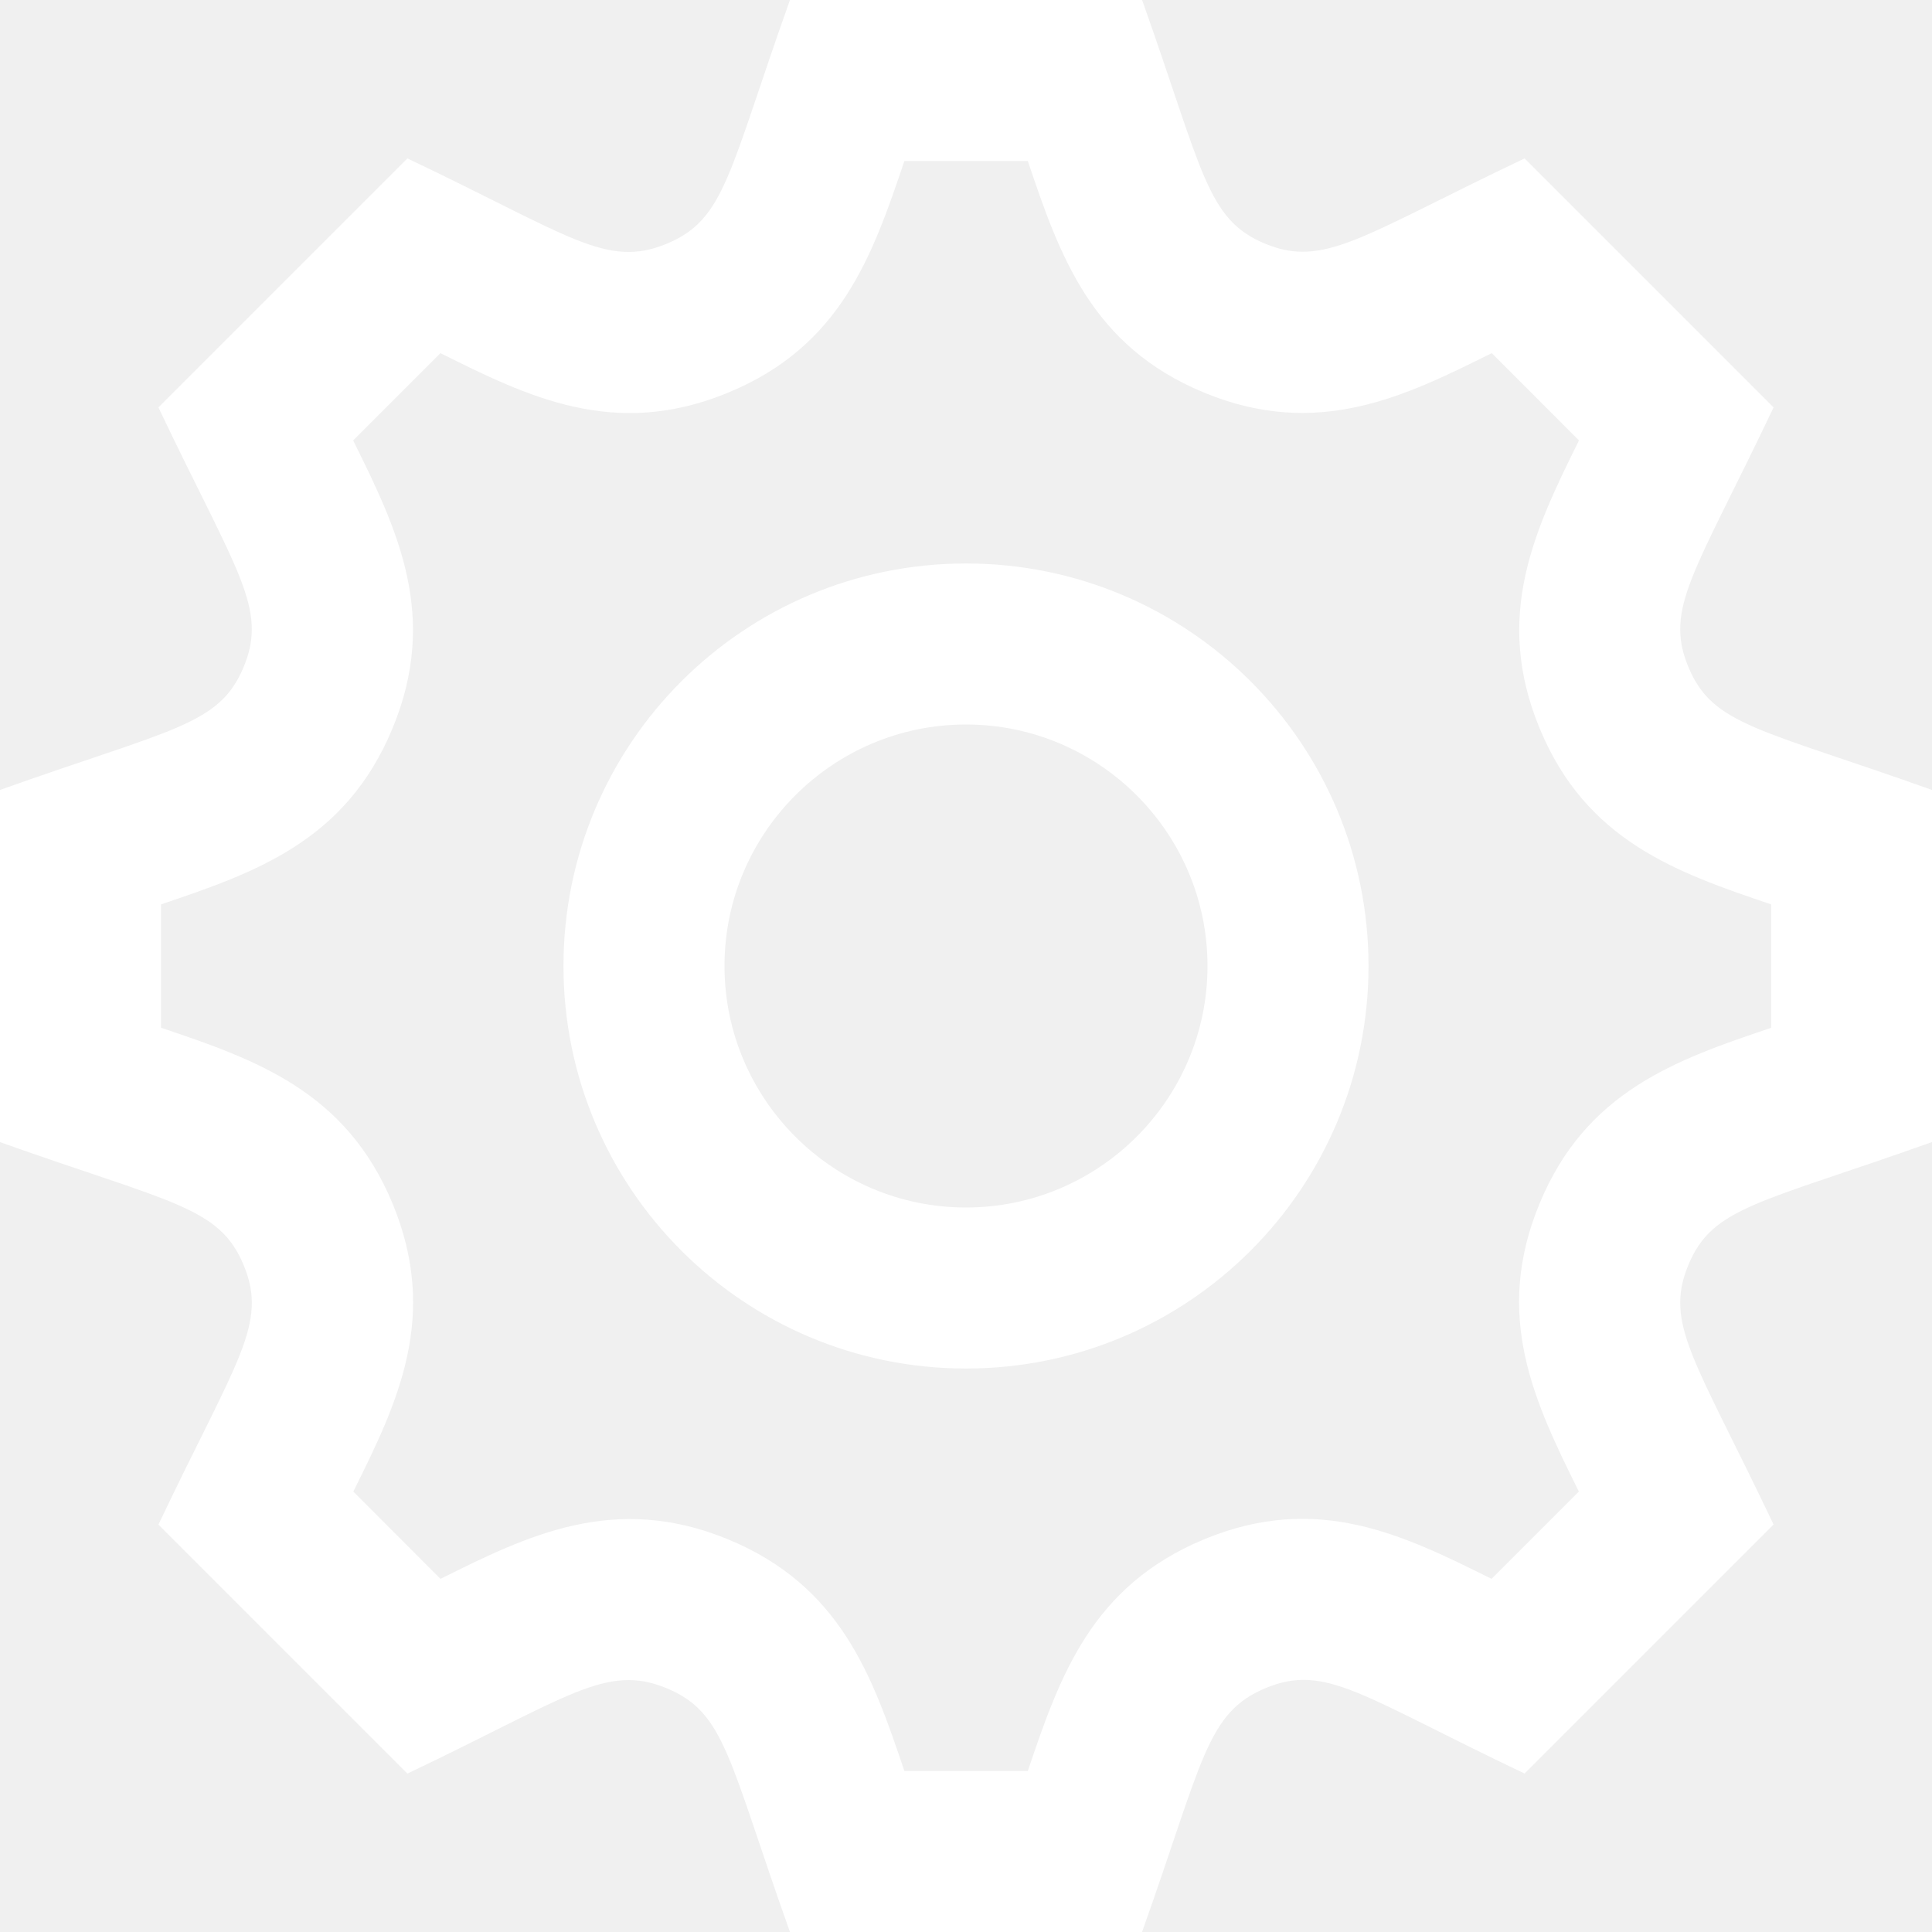
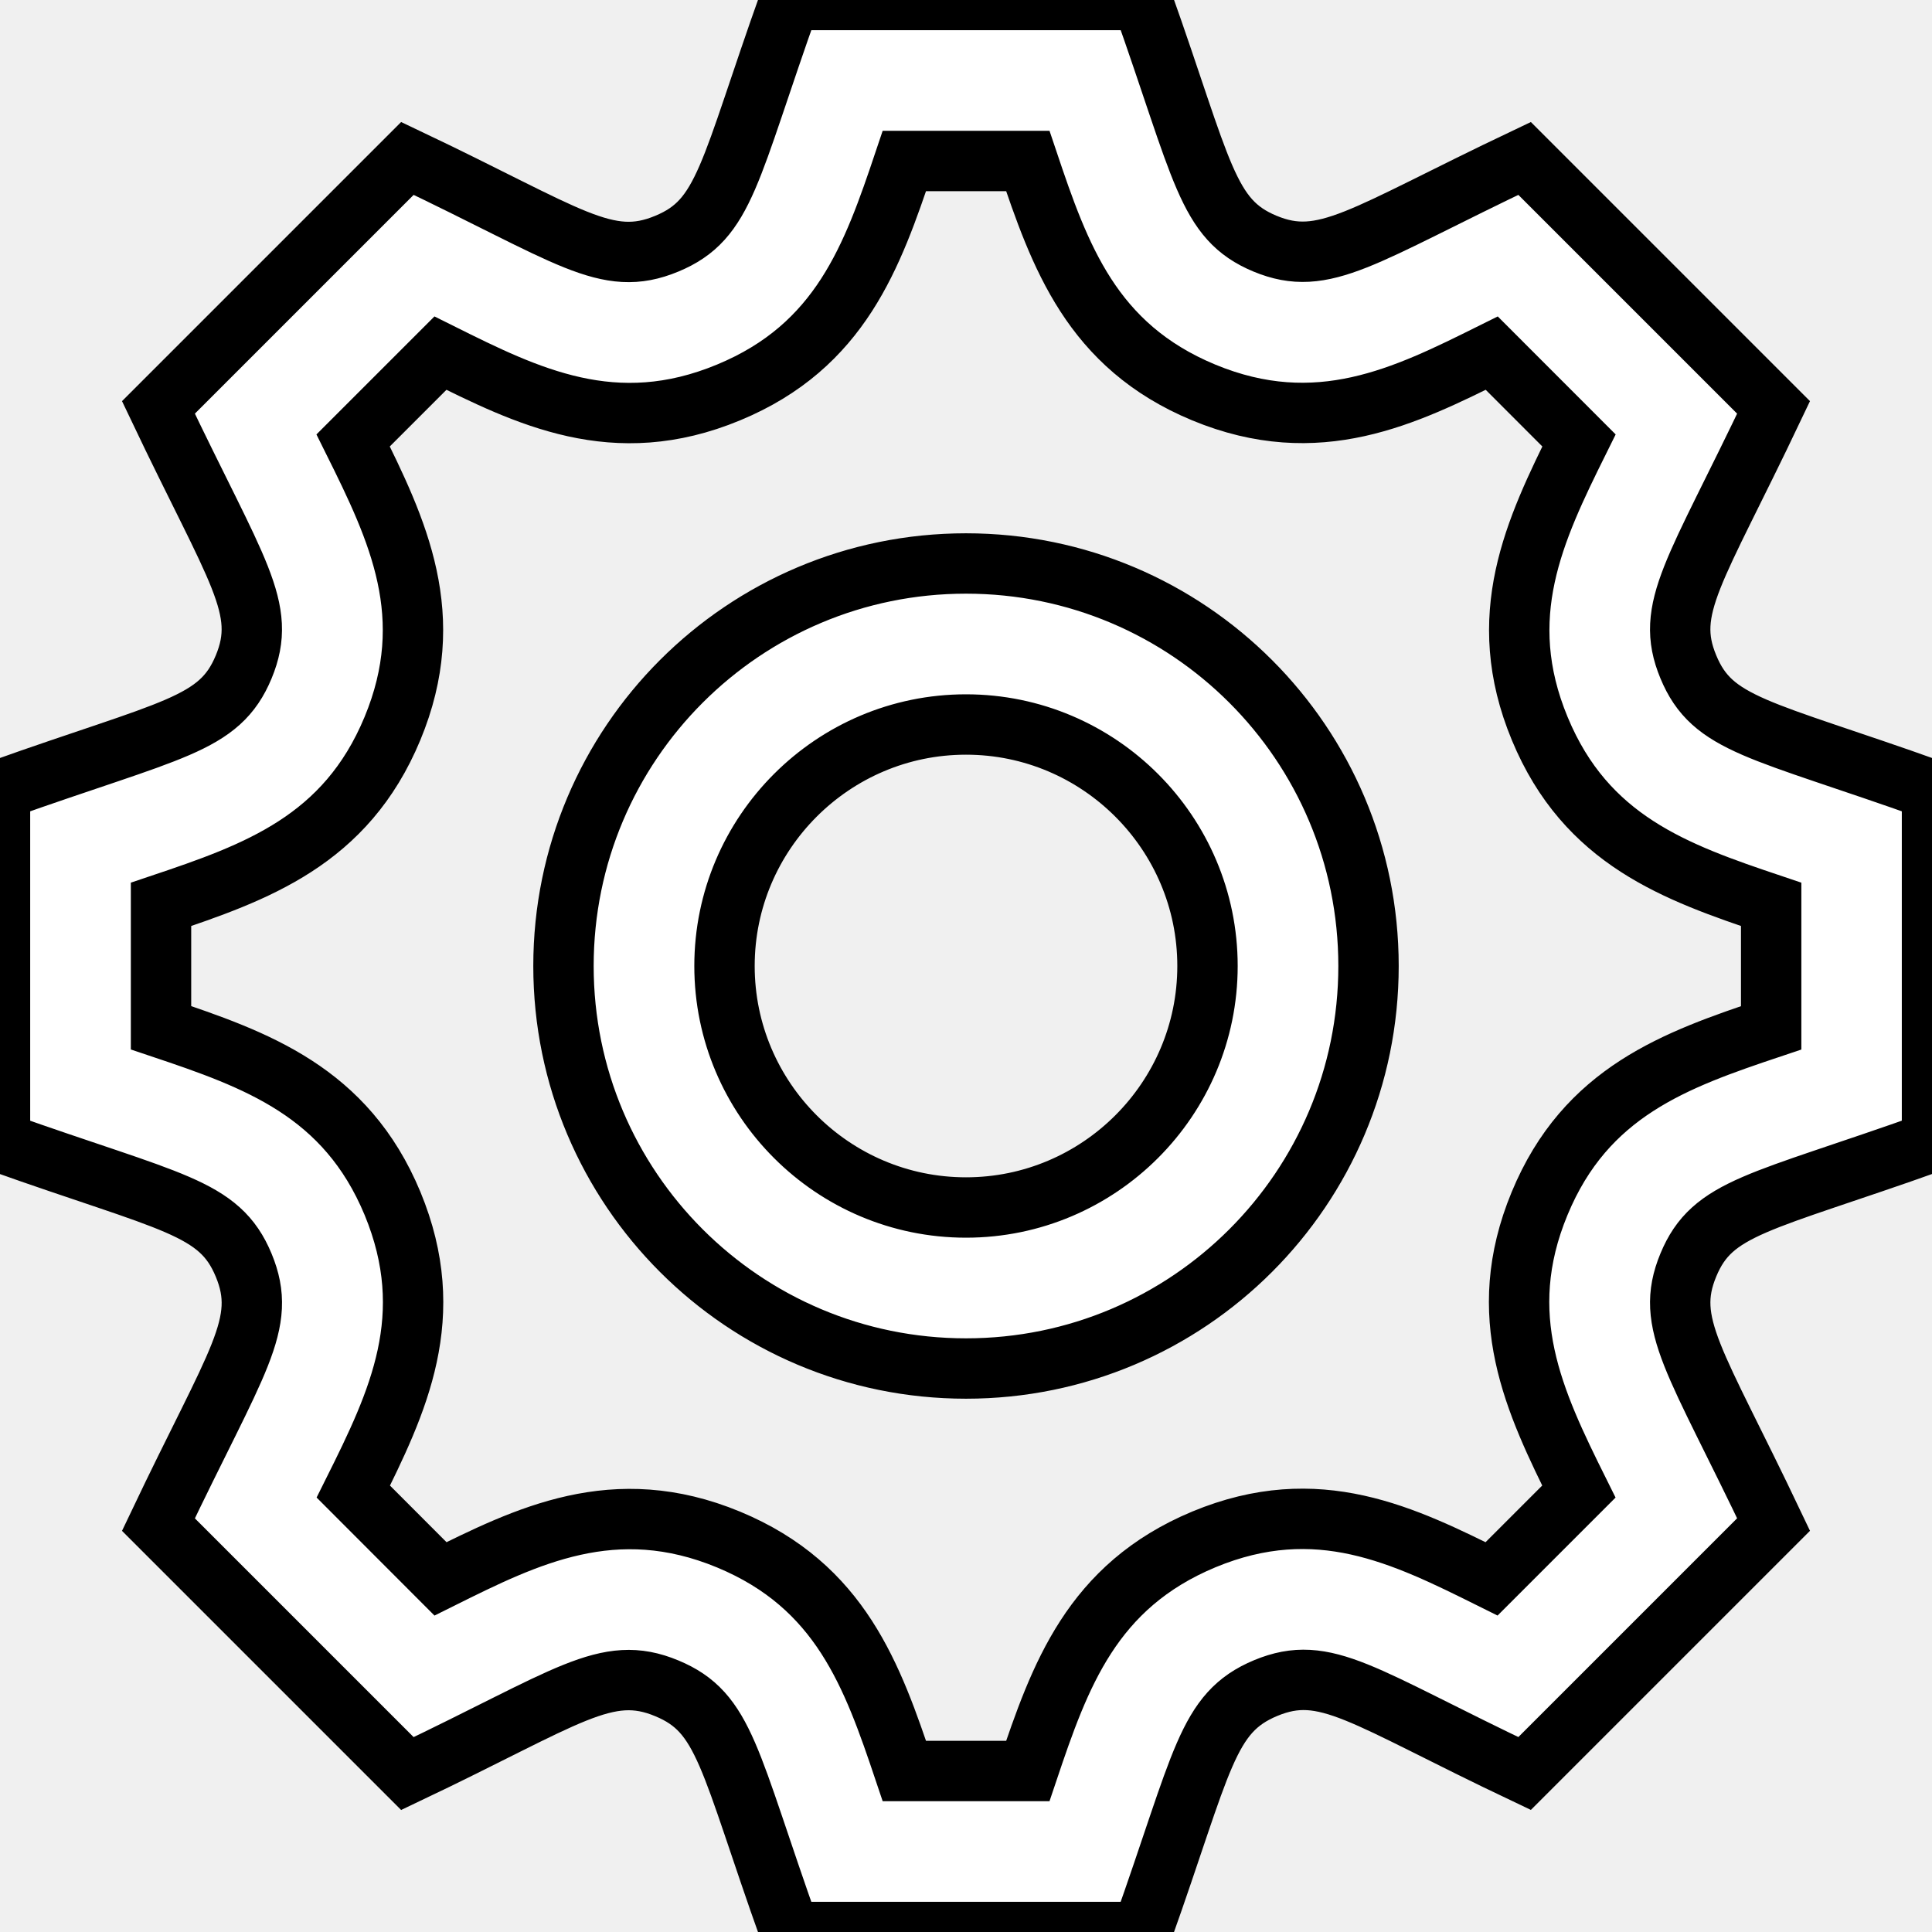
<svg xmlns="http://www.w3.org/2000/svg" width="32" height="32" viewBox="0 0 32 32" fill="none">
-   <path d="M32 18.916V13.084C29.136 12.063 28.365 12.015 27.964 11.045C27.56 10.073 28.075 9.487 29.376 6.748L25.252 2.624C22.551 3.908 21.935 4.443 20.953 4.036C19.984 3.633 19.929 2.851 18.917 0H13.084C12.065 2.859 12.017 3.633 11.045 4.036C10.043 4.453 9.441 3.903 6.748 2.624L2.624 6.748C3.927 9.488 4.44 10.072 4.036 11.047C3.633 12.016 2.861 12.065 0 13.084V18.917C2.852 19.931 3.633 19.984 4.036 20.955C4.441 21.933 3.928 22.511 2.624 25.252L6.748 29.376C9.413 28.109 10.041 27.545 11.045 27.964C12.016 28.367 12.064 29.137 13.084 32H18.916C19.927 29.159 19.981 28.369 20.965 27.959C21.959 27.548 22.547 28.091 25.252 29.375L29.376 25.251C28.076 22.517 27.56 21.928 27.964 20.953C28.364 19.985 29.137 19.936 32 18.916ZM25.5 19.935C24.731 21.793 25.409 23.212 26.151 24.705L24.705 26.151C23.248 25.427 21.824 24.716 19.941 25.497C18.08 26.272 17.555 27.755 17.024 29.333H14.979C14.448 27.753 13.924 26.271 12.068 25.5C10.176 24.716 8.725 25.44 7.296 26.151L5.852 24.705C6.595 23.215 7.273 21.799 6.501 19.932C5.729 18.077 4.247 17.553 2.667 17.023V14.979C4.247 14.448 5.729 13.924 6.5 12.067C7.271 10.208 6.591 8.788 5.849 7.295L7.295 5.849C8.737 6.567 10.177 7.285 12.068 6.5C13.924 5.731 14.448 4.247 14.979 2.667H17.024C17.555 4.247 18.08 5.729 19.936 6.5C21.828 7.284 23.277 6.56 24.708 5.849L26.153 7.295C25.412 8.789 24.733 10.211 25.503 12.068C26.272 13.923 27.755 14.447 29.336 14.979V17.024C27.752 17.555 26.267 18.079 25.5 19.935ZM16 12C18.205 12 20 13.795 20 16C20 18.205 18.205 20 16 20C13.795 20 12 18.205 12 16C12 13.795 13.795 12 16 12ZM16 9.333C12.317 9.333 9.333 12.317 9.333 16C9.333 19.683 12.317 22.667 16 22.667C19.683 22.667 22.667 19.683 22.667 16C22.667 12.317 19.683 9.333 16 9.333Z" fill="white" />
+   <path d="M32 18.916V13.084C29.136 12.063 28.365 12.015 27.964 11.045C27.56 10.073 28.075 9.487 29.376 6.748L25.252 2.624C22.551 3.908 21.935 4.443 20.953 4.036C19.984 3.633 19.929 2.851 18.917 0H13.084C12.065 2.859 12.017 3.633 11.045 4.036C10.043 4.453 9.441 3.903 6.748 2.624L2.624 6.748C3.927 9.488 4.44 10.072 4.036 11.047C3.633 12.016 2.861 12.065 0 13.084V18.917C2.852 19.931 3.633 19.984 4.036 20.955C4.441 21.933 3.928 22.511 2.624 25.252L6.748 29.376C9.413 28.109 10.041 27.545 11.045 27.964C12.016 28.367 12.064 29.137 13.084 32H18.916C19.927 29.159 19.981 28.369 20.965 27.959C21.959 27.548 22.547 28.091 25.252 29.375L29.376 25.251C28.076 22.517 27.56 21.928 27.964 20.953C28.364 19.985 29.137 19.936 32 18.916ZM25.5 19.935C24.731 21.793 25.409 23.212 26.151 24.705L24.705 26.151C23.248 25.427 21.824 24.716 19.941 25.497C18.08 26.272 17.555 27.755 17.024 29.333H14.979C14.448 27.753 13.924 26.271 12.068 25.5C10.176 24.716 8.725 25.44 7.296 26.151L5.852 24.705C6.595 23.215 7.273 21.799 6.501 19.932C5.729 18.077 4.247 17.553 2.667 17.023V14.979C4.247 14.448 5.729 13.924 6.5 12.067C7.271 10.208 6.591 8.788 5.849 7.295L7.295 5.849C8.737 6.567 10.177 7.285 12.068 6.5C13.924 5.731 14.448 4.247 14.979 2.667H17.024C17.555 4.247 18.08 5.729 19.936 6.5C21.828 7.284 23.277 6.56 24.708 5.849L26.153 7.295C25.412 8.789 24.733 10.211 25.503 12.068C26.272 13.923 27.755 14.447 29.336 14.979V17.024C27.752 17.555 26.267 18.079 25.5 19.935ZM16 12C18.205 12 20 13.795 20 16C20 18.205 18.205 20 16 20C13.795 20 12 18.205 12 16C12 13.795 13.795 12 16 12ZM16 9.333C12.317 9.333 9.333 12.317 9.333 16C9.333 19.683 12.317 22.667 16 22.667C19.683 22.667 22.667 19.683 22.667 16C22.667 12.317 19.683 9.333 16 9.333Z" fill="white" stroke="black" />
</svg>
